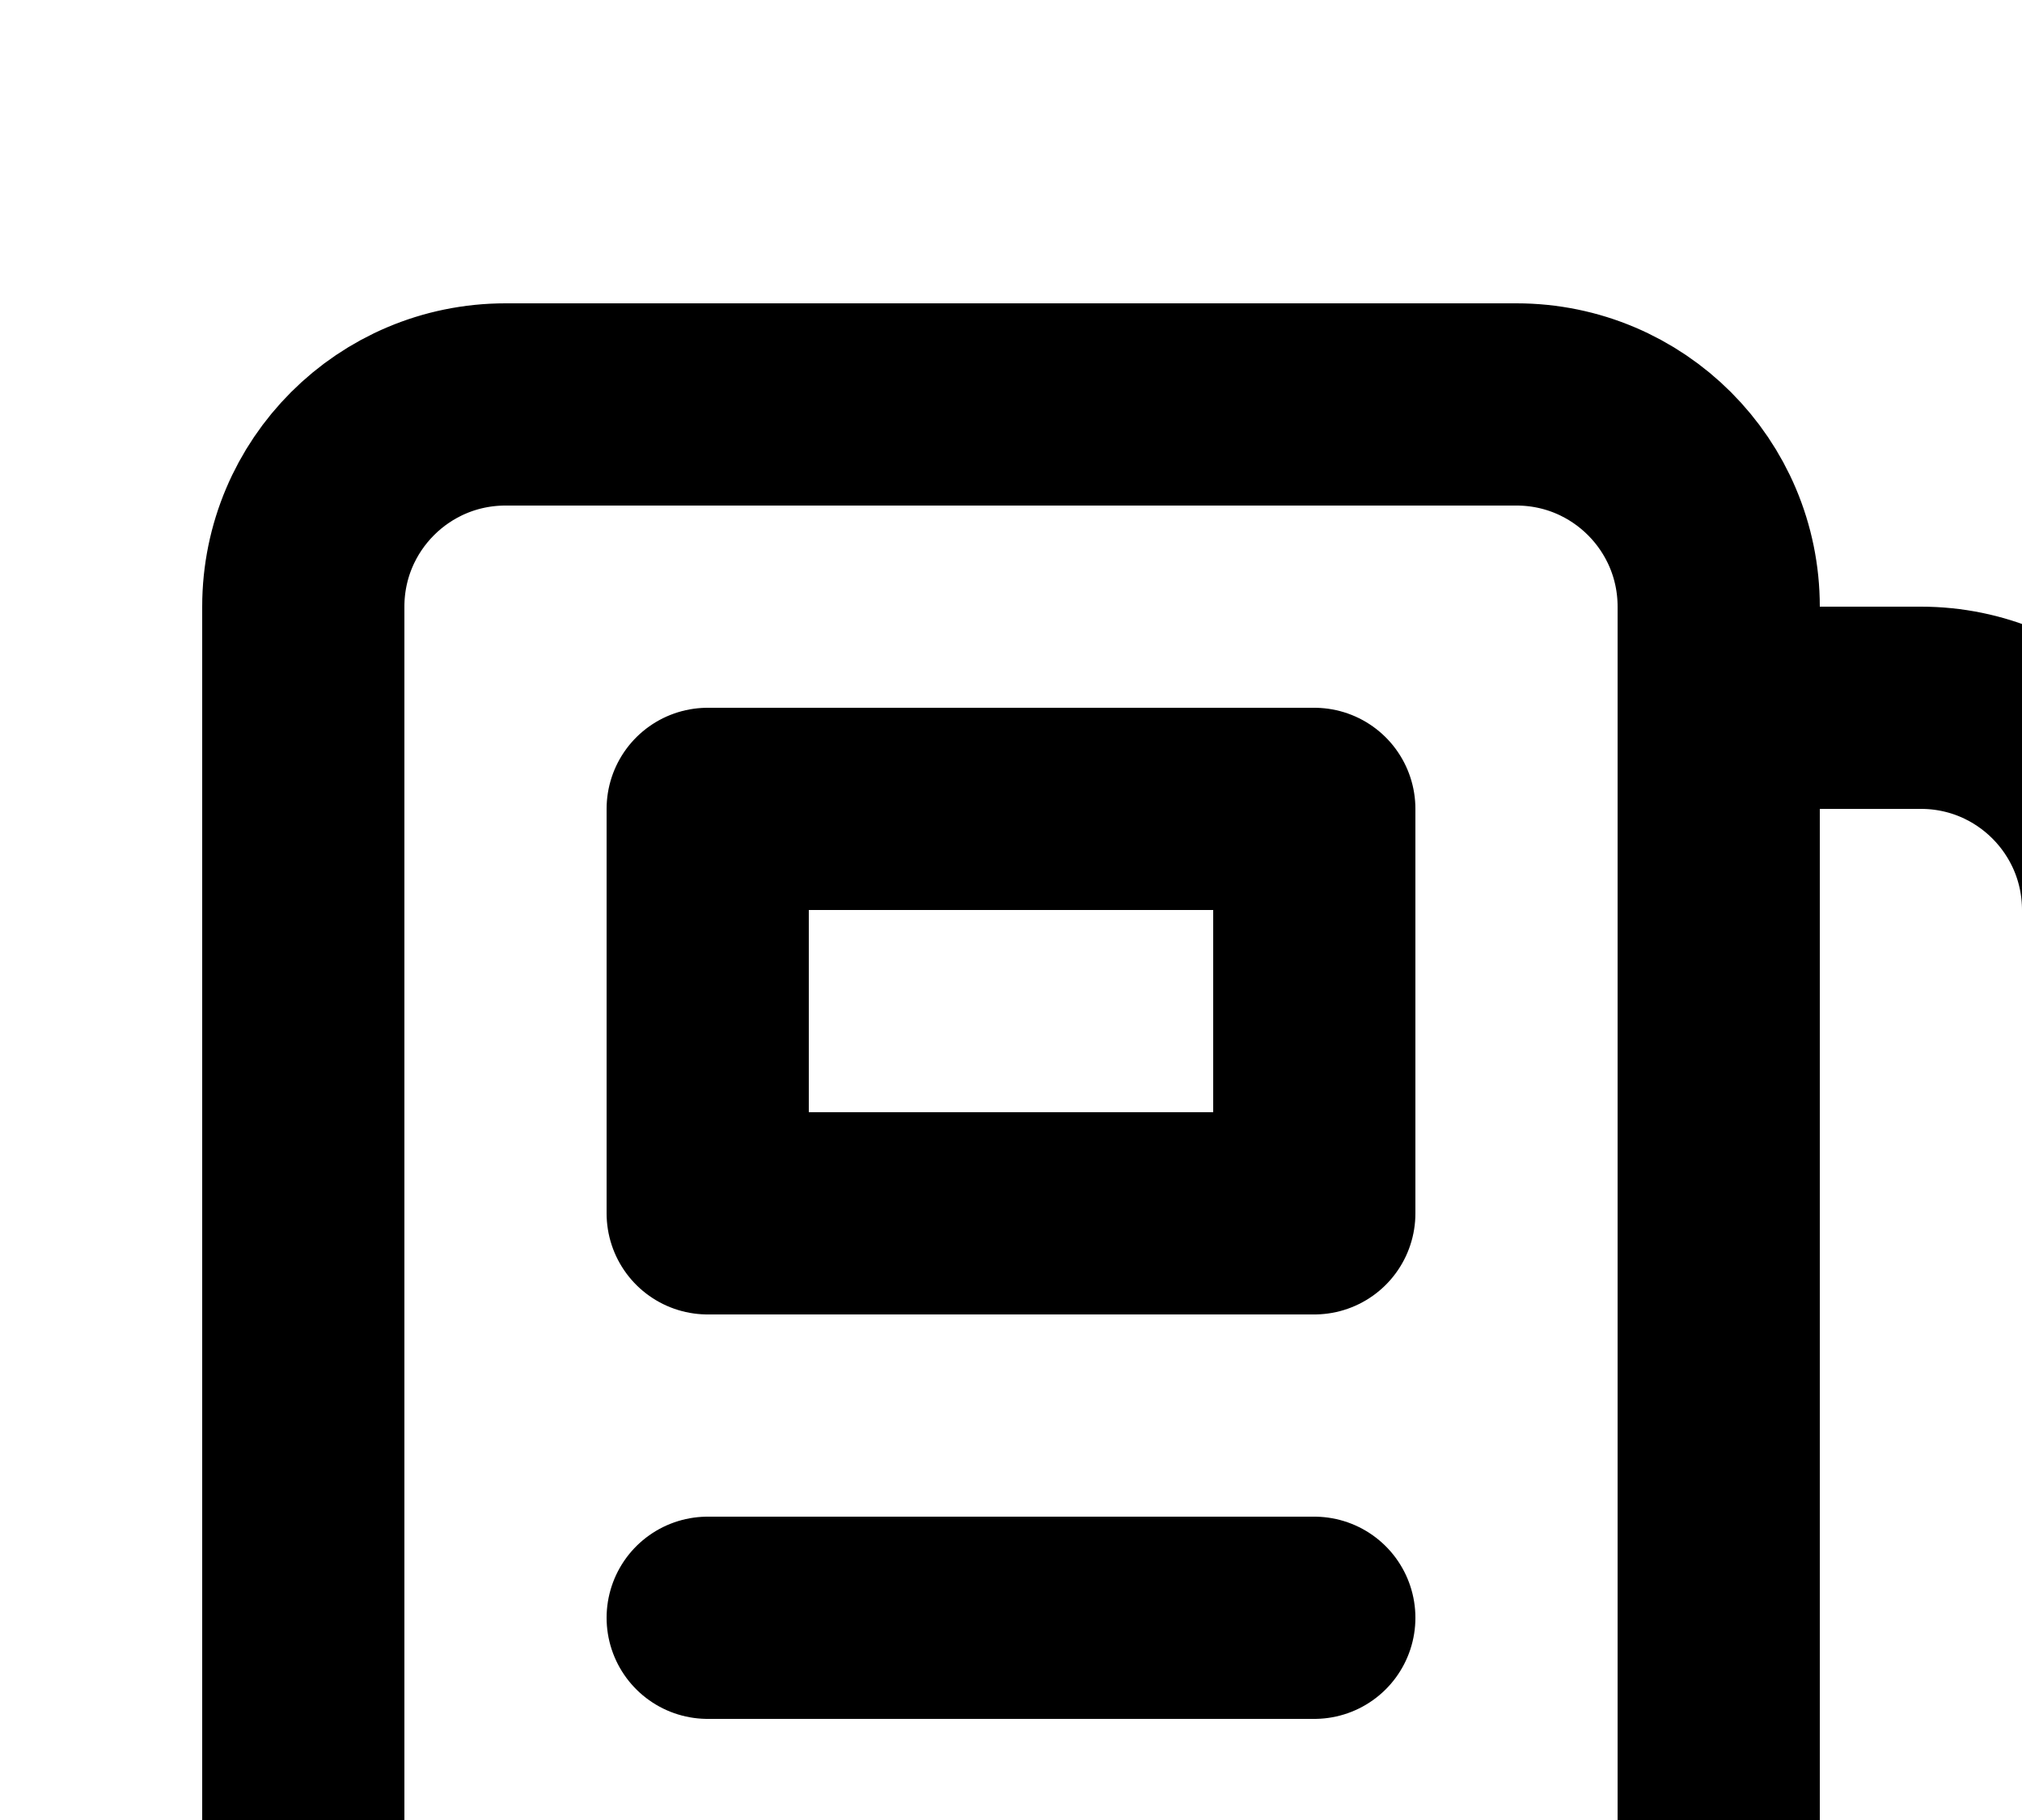
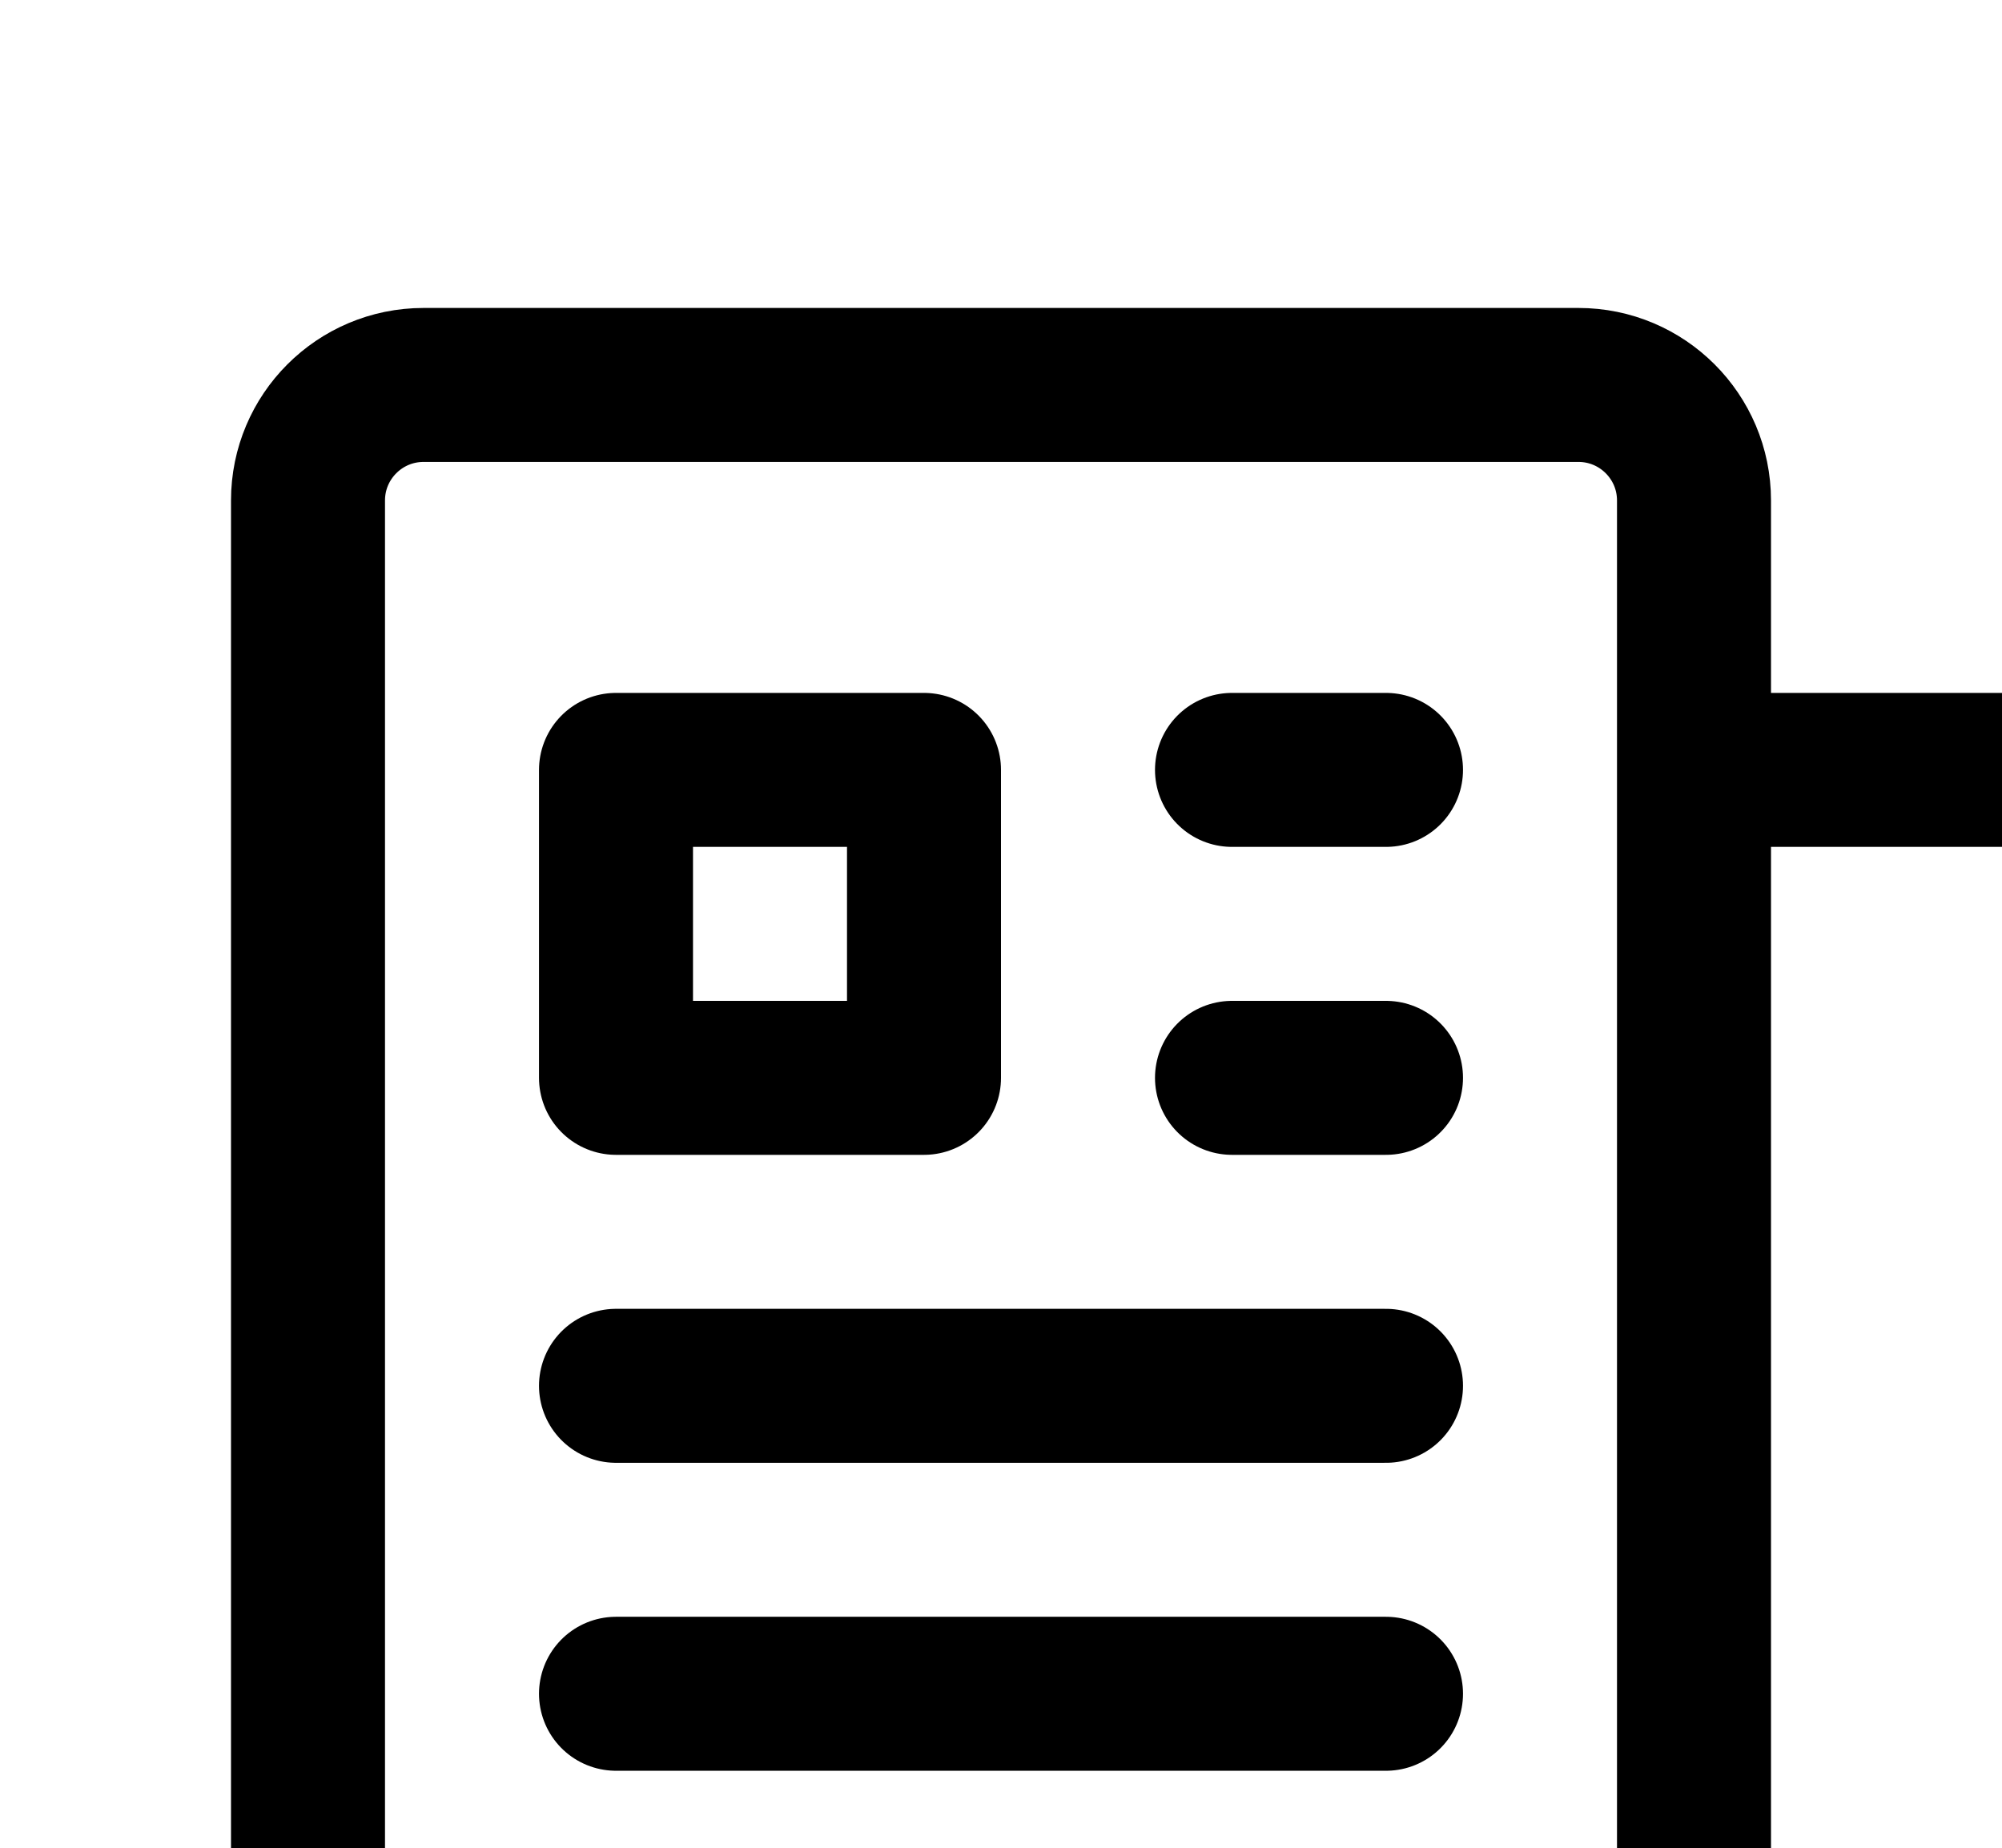
- <svg xmlns="http://www.w3.org/2000/svg" aria-hidden="true" fill="none" id="icon-heroicons-newspaper-outline" stroke="currentColor" stroke-width="2" viewbox="0 0 24 24">
-   <path d="M19 20H5a2 2 0 01-2-2V6a2 2 0 012-2h10a2 2 0 012 2v1m2 13a2 2 0 01-2-2V7m2 13a2 2 0 002-2V9a2 2 0 00-2-2h-2m-4-3H9M7 16h6M7 8h6v4H7V8z" stroke-linecap="round" stroke-linejoin="round">
+ <svg xmlns="http://www.w3.org/2000/svg" aria-hidden="true" fill="none" id="icon-heroicons-newspaper-outline" stroke="currentColor" stroke-width="1.5" viewbox="0 0 24 24">
+   <path d="M12 7.5h1.5m-1.5 3h1.5m-7.5 3h7.5m-7.5 3h7.5m3-9h3.375c.621 0 1.125.504 1.125 1.125V18a2.25 2.25 0 01-2.25 2.25M16.5 7.5V18a2.25 2.25 0 002.25 2.25M16.5 7.5V4.875c0-.621-.504-1.125-1.125-1.125H4.125C3.504 3.75 3 4.254 3 4.875V18a2.25 2.25 0 002.25 2.25h13.5M6 7.5h3v3H6v-3z" stroke-linecap="round" stroke-linejoin="round">
 </path>
</svg>
